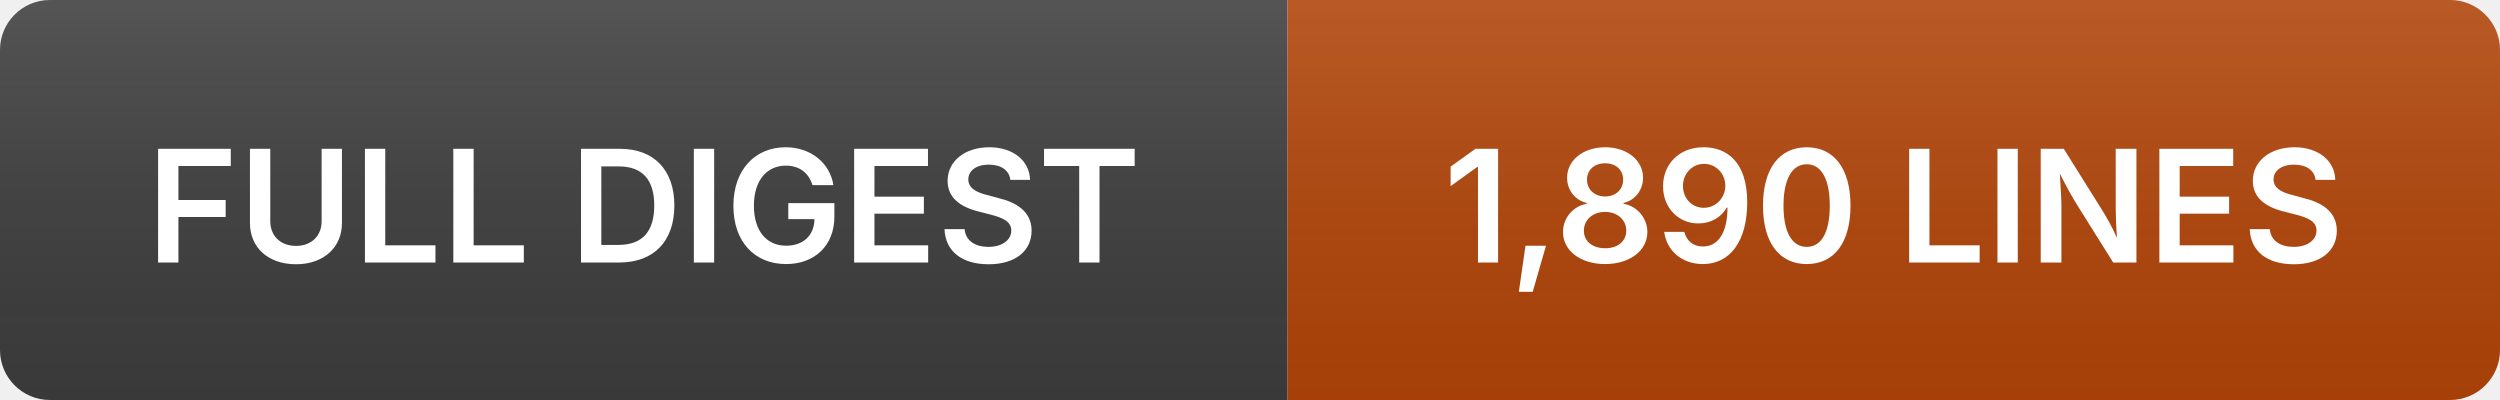
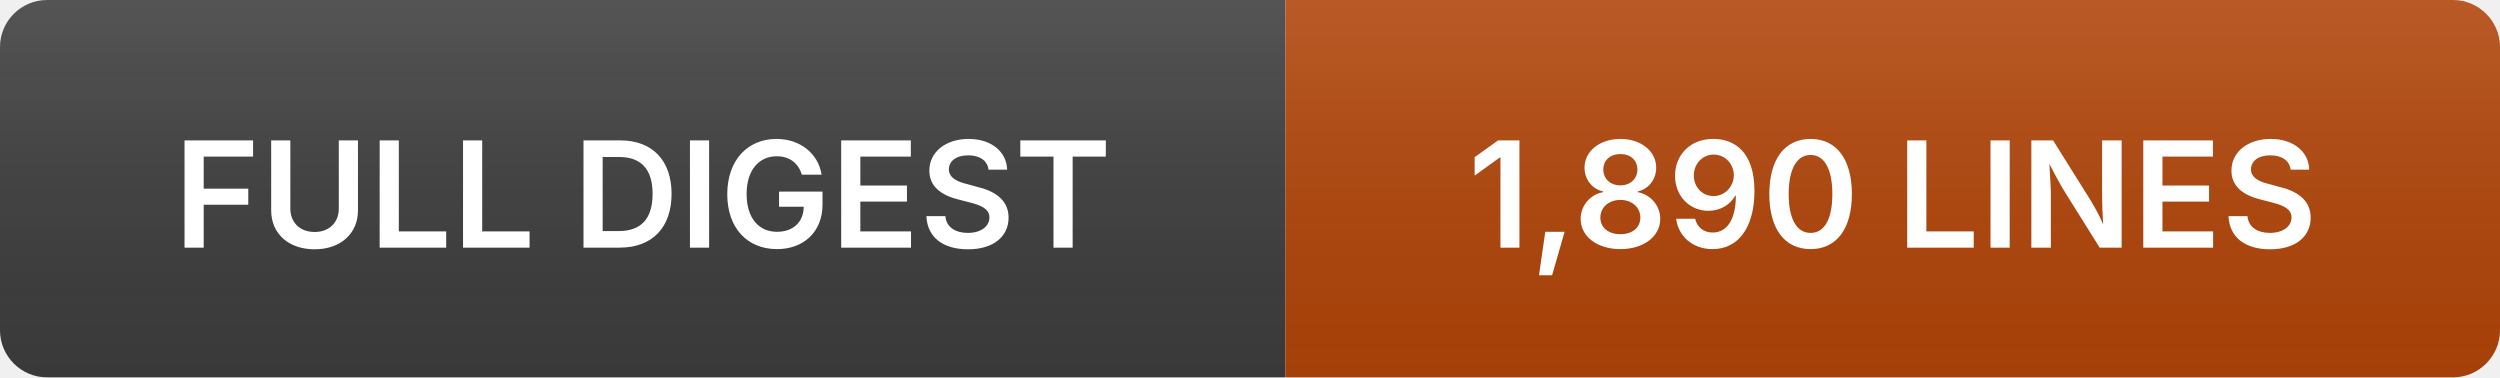
- <svg xmlns="http://www.w3.org/2000/svg" viewBox="0 0 200 32" width="100%" role="img" aria-labelledby="t">
+ <svg xmlns="http://www.w3.org/2000/svg" viewBox="0 0 212 32" width="100%" role="img" aria-labelledby="t">
  <defs>
    <linearGradient id="shp810809948" x2="0" y2="100%">
      <stop stop-color="#fff" stop-opacity=".12" />
      <stop offset="1" stop-color="#000" stop-opacity=".06" />
    </linearGradient>
    <clipPath id="clp810809948">
-       <rect width="200" height="32" rx="4" />
+       <rect width="212" height="32" rx="4" />
    </clipPath>
  </defs>
  <g clip-path="url(#clp810809948)">
-     <rect width="103" height="32" fill="#3d3d3d" />
-     <rect x="103" width="97" height="32" fill="#b04409" />
-     <rect width="200" height="32" fill="url(#shp810809948)" />
+     <rect width="109" height="32" fill="#3d3d3d" />
+     <rect x="109" width="103" height="32" fill="#b04409" />
+     <rect width="212" height="32" fill="url(#shp810809948)" />
  </g>
  <g font-family="system-ui, -apple-system, 'Segoe UI', 'Helvetica Neue', 'Microsoft YaHei', sans-serif" font-size="12.5" font-weight="600" text-anchor="middle">
-     <text x="51.5" y="21" fill="#ffffff">FULL DIGEST</text>
-     <text x="151.5" y="21" fill="#ffffff">1,890 LINES</text>
+     <text x="54.5" y="21" fill="#ffffff">FULL DIGEST</text>
+     <text x="160.5" y="21" fill="#ffffff">1,890 LINES</text>
  </g>
</svg>
